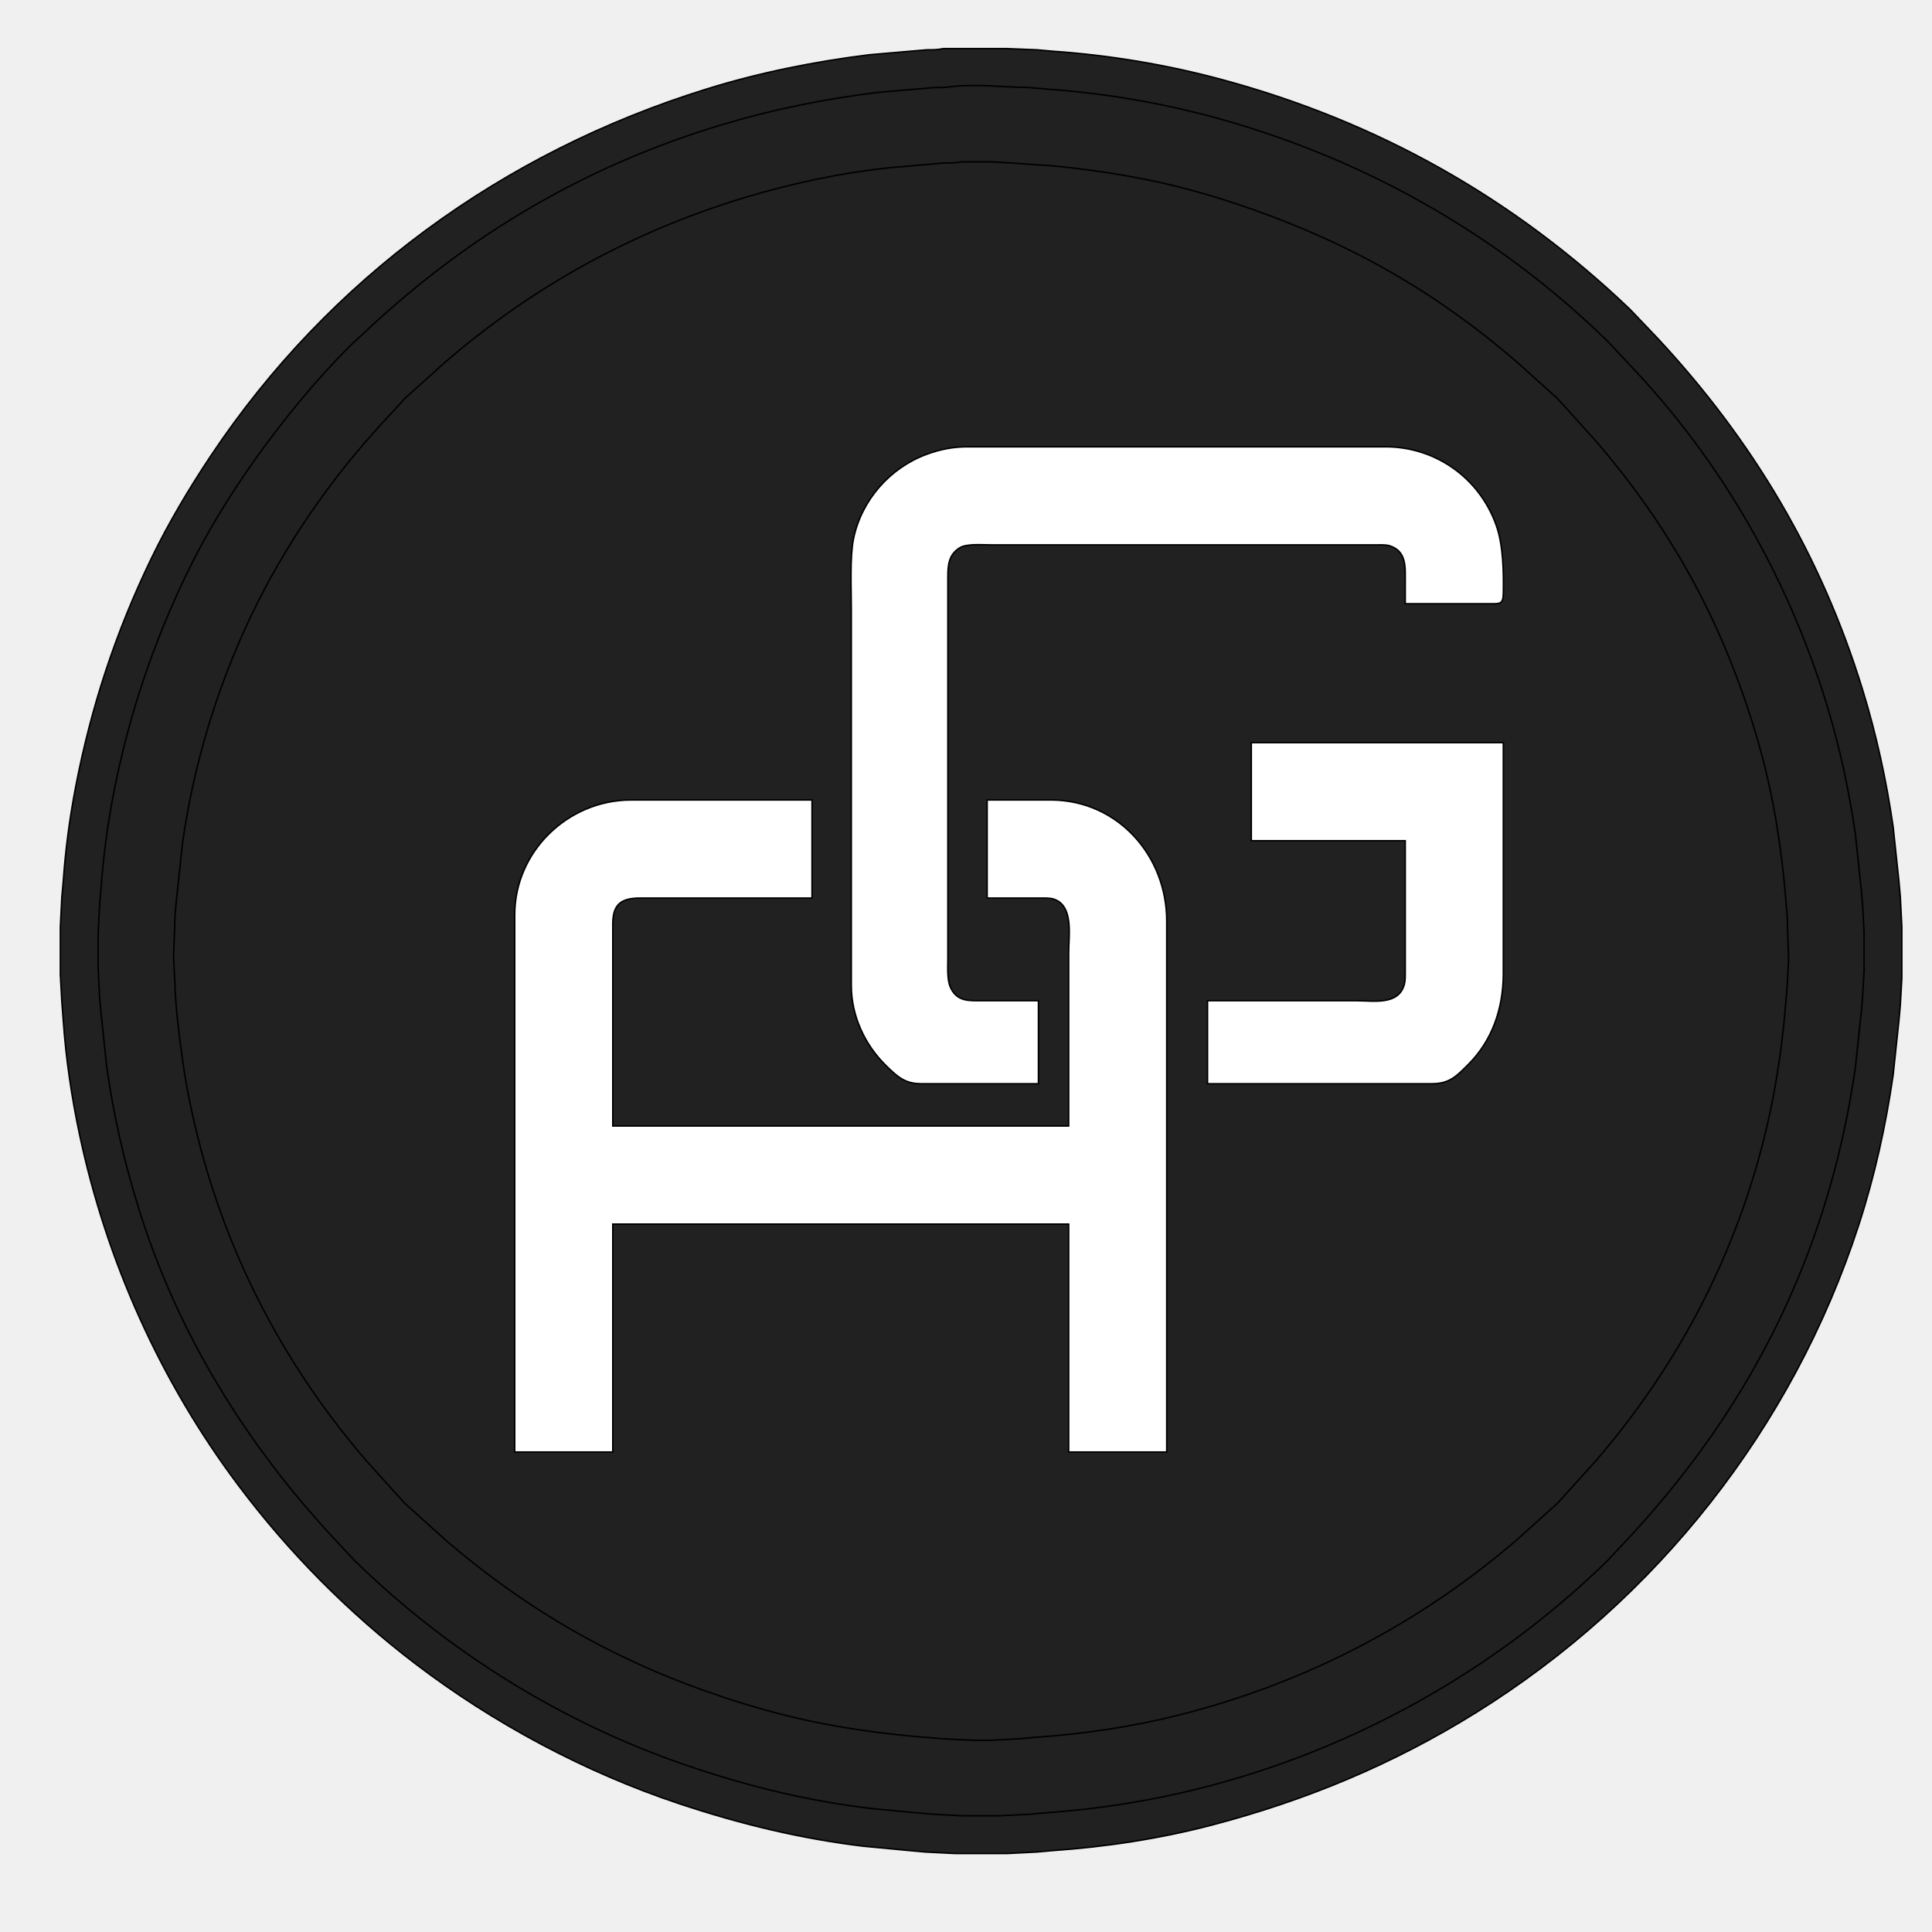
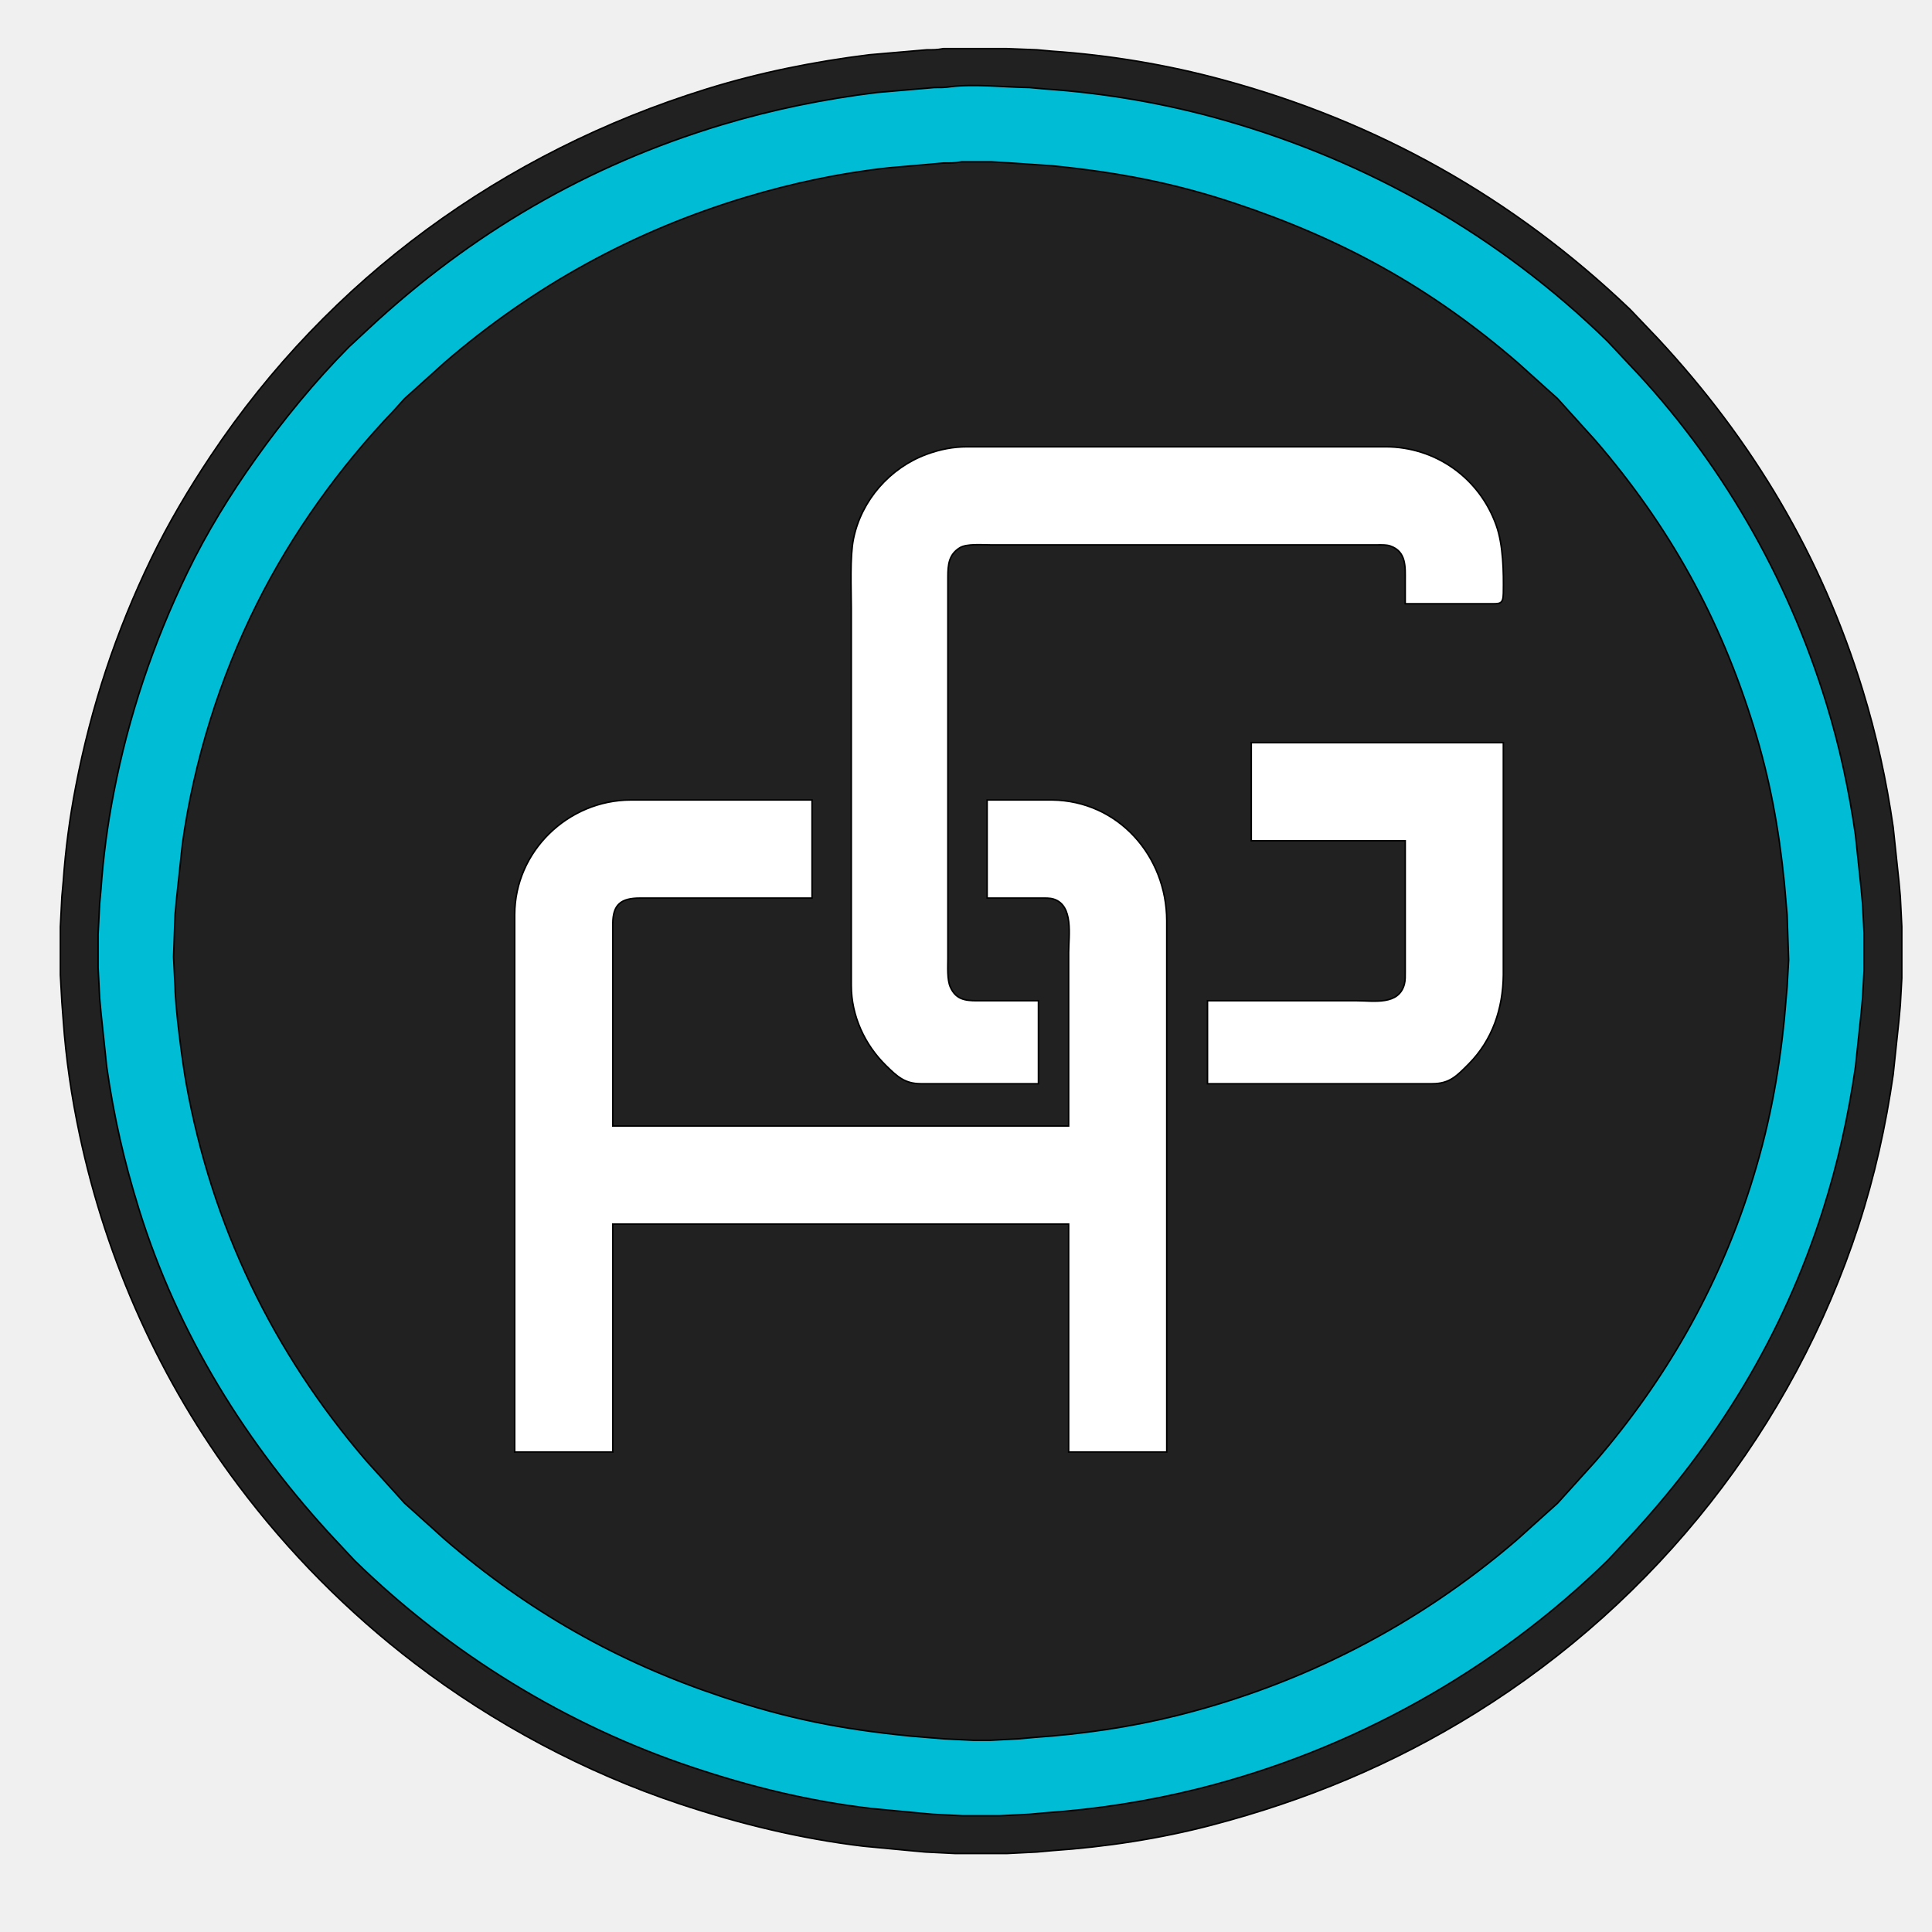
<svg xmlns="http://www.w3.org/2000/svg" width="18.286in" height="18.286in" viewBox="0 0 1280 1280">
  <path id="Selection #3" fill="#212121" stroke="black" stroke-width="1" d="M 625.00,32.21            C 625.00,32.21 667.00,32.21 667.00,32.21              667.00,32.21 687.00,33.00 687.00,33.00              687.00,33.00 697.00,33.91 697.00,33.91              735.11,36.53 773.09,42.85 810.00,52.85              912.93,80.72 1002.84,131.23 1080.00,205.04              1080.00,205.04 1098.09,224.00 1098.09,224.00              1161.34,291.90 1206.72,368.23 1234.02,457.00              1243.20,486.83 1249.82,517.13 1254.27,548.00              1254.27,548.00 1258.09,584.00 1258.09,584.00              1258.09,584.00 1259.00,594.00 1259.00,594.00              1259.00,594.00 1260.00,614.00 1260.00,614.00              1260.00,614.00 1260.00,648.00 1260.00,648.00              1260.00,648.00 1259.00,666.00 1259.00,666.00              1259.00,666.00 1258.09,676.00 1258.09,676.00              1258.09,676.00 1254.27,712.00 1254.27,712.00              1249.39,745.87 1241.95,779.44 1231.33,812.00              1187.68,945.88 1097.51,1060.15 978.00,1134.58              923.05,1168.80 865.54,1192.70 803.00,1209.12              768.43,1218.19 732.59,1223.64 697.00,1226.09              697.00,1226.09 687.00,1227.00 687.00,1227.00              687.00,1227.00 667.00,1228.00 667.00,1228.00              667.00,1228.00 633.00,1228.00 633.00,1228.00              633.00,1228.00 613.00,1227.00 613.00,1227.00              613.00,1227.00 603.00,1226.09 603.00,1226.09              603.00,1226.09 572.00,1223.15 572.00,1223.15              530.36,1218.18 489.74,1208.25 450.00,1195.00              387.67,1174.22 327.22,1141.95 275.00,1102.12              230.74,1068.35 191.30,1028.54 157.89,984.00              106.48,915.45 70.59,835.76 52.79,752.00              47.45,726.89 43.70,701.59 41.91,676.00              41.91,676.00 41.00,664.00 41.00,664.00              41.00,664.00 40.00,646.00 40.00,646.00              40.00,646.00 40.00,614.00 40.00,614.00              40.00,614.00 41.00,594.00 41.00,594.00              41.00,594.00 41.91,584.00 41.91,584.00              43.39,562.84 46.17,541.85 50.20,521.00              60.42,468.04 76.74,418.58 100.26,370.00              111.62,346.52 125.20,323.70 139.67,302.00              218.10,184.36 333.42,100.85 468.00,59.02              503.11,48.11 539.54,40.79 576.00,36.28              576.00,36.28 614.00,33.00 614.00,33.00              618.63,32.98 620.28,33.09 625.00,32.21 Z" />
-   <path id="Selection #2" fill="#212121" stroke="black" stroke-width="1" d="M 630.00,57.42            C 646.06,55.47 665.73,57.81 682.00,58.00              682.00,58.00 692.00,58.91 692.00,58.91              732.19,61.67 772.22,68.53 811.00,79.58              906.83,106.89 993.56,156.30 1065.00,226.01              1065.00,226.01 1079.04,241.00 1079.04,241.00              1139.90,304.65 1184.17,381.96 1210.02,466.00              1218.81,494.55 1225.01,523.45 1229.27,553.00              1229.27,553.00 1233.09,589.00 1233.09,589.00              1233.09,589.00 1234.00,599.00 1234.00,599.00              1234.00,599.00 1235.00,618.00 1235.00,618.00              1235.00,618.00 1235.00,643.00 1235.00,643.00              1235.00,643.00 1234.00,661.00 1234.00,661.00              1234.00,661.00 1233.09,671.00 1233.09,671.00              1233.09,671.00 1229.27,707.00 1229.27,707.00              1224.62,739.27 1217.59,770.93 1207.66,802.00              1181.02,885.33 1137.59,956.13 1078.09,1020.00              1078.09,1020.00 1065.00,1033.99 1065.00,1033.99              990.00,1107.17 895.64,1159.69 794.00,1185.11              760.61,1193.45 726.29,1198.73 692.00,1201.09              692.00,1201.09 682.00,1202.00 682.00,1202.00              682.00,1202.00 662.00,1203.00 662.00,1203.00              662.00,1203.00 638.00,1203.00 638.00,1203.00              638.00,1203.00 618.00,1202.00 618.00,1202.00              618.00,1202.00 608.00,1201.09 608.00,1201.09              608.00,1201.09 577.00,1198.15 577.00,1198.15              535.81,1193.23 498.29,1184.10 459.00,1171.00              375.29,1143.10 298.15,1095.61 235.00,1033.99              235.00,1033.99 221.91,1020.00 221.91,1020.00              163.06,956.83 117.75,883.75 92.02,801.00              82.13,769.17 75.48,739.98 70.73,707.00              70.73,707.00 66.91,671.00 66.91,671.00              66.91,671.00 66.00,661.00 66.00,661.00              66.00,661.00 65.00,641.00 65.00,641.00              65.00,641.00 65.00,619.00 65.00,619.00              65.00,619.00 66.00,599.00 66.00,599.00              66.00,599.00 66.91,589.00 66.91,589.00              68.39,567.84 71.17,546.85 75.20,526.00              85.13,474.55 101.41,426.18 124.26,379.00              136.84,353.01 152.55,327.50 169.29,304.00              187.86,277.94 208.50,252.76 231.00,230.00              231.00,230.00 244.00,217.91 244.00,217.91              311.96,154.63 389.02,109.52 478.00,82.72              511.68,72.58 546.10,65.59 581.00,61.28              581.00,61.28 619.00,58.00 619.00,58.00              623.63,57.98 625.28,58.09 630.00,57.42 Z" />
+   <path id="Selection #2" fill="#00bcd4" stroke="black" stroke-width="1" d="M 630.00,57.42            C 646.06,55.47 665.73,57.81 682.00,58.00              682.00,58.00 692.00,58.91 692.00,58.91              732.19,61.67 772.22,68.53 811.00,79.58              906.83,106.89 993.56,156.30 1065.00,226.01              1065.00,226.01 1079.04,241.00 1079.04,241.00              1139.90,304.65 1184.17,381.96 1210.02,466.00              1218.81,494.55 1225.01,523.45 1229.27,553.00              1229.27,553.00 1233.09,589.00 1233.09,589.00              1233.09,589.00 1234.00,599.00 1234.00,599.00              1234.00,599.00 1235.00,618.00 1235.00,618.00              1235.00,618.00 1235.00,643.00 1235.00,643.00              1235.00,643.00 1234.00,661.00 1234.00,661.00              1234.00,661.00 1233.09,671.00 1233.09,671.00              1233.09,671.00 1229.27,707.00 1229.27,707.00              1224.62,739.27 1217.59,770.93 1207.66,802.00              1181.02,885.33 1137.59,956.13 1078.09,1020.00              1078.09,1020.00 1065.00,1033.99 1065.00,1033.99              990.00,1107.17 895.64,1159.69 794.00,1185.11              760.61,1193.45 726.29,1198.73 692.00,1201.09              692.00,1201.09 682.00,1202.00 682.00,1202.00              682.00,1202.00 662.00,1203.00 662.00,1203.00              662.00,1203.00 638.00,1203.00 638.00,1203.00              638.00,1203.00 618.00,1202.00 618.00,1202.00              618.00,1202.00 608.00,1201.09 608.00,1201.09              608.00,1201.09 577.00,1198.15 577.00,1198.15              535.81,1193.23 498.29,1184.10 459.00,1171.00              375.29,1143.10 298.15,1095.61 235.00,1033.99              235.00,1033.99 221.91,1020.00 221.91,1020.00              163.06,956.83 117.75,883.75 92.02,801.00              82.13,769.17 75.48,739.98 70.73,707.00              70.73,707.00 66.91,671.00 66.91,671.00              66.91,671.00 66.00,661.00 66.00,661.00              66.00,661.00 65.00,641.00 65.00,641.00              65.00,641.00 65.00,619.00 65.00,619.00              65.00,619.00 66.00,599.00 66.00,599.00              66.00,599.00 66.91,589.00 66.91,589.00              68.39,567.84 71.17,546.85 75.20,526.00              85.13,474.55 101.41,426.18 124.26,379.00              136.84,353.01 152.55,327.50 169.29,304.00              187.86,277.94 208.50,252.76 231.00,230.00              231.00,230.00 244.00,217.91 244.00,217.91              311.96,154.63 389.02,109.52 478.00,82.72              511.68,72.58 546.10,65.59 581.00,61.28              581.00,61.28 619.00,58.00 619.00,58.00              623.63,57.98 625.28,58.09 630.00,57.42 Z" />
  <path id="Selection #1" fill="#212121" stroke="black" stroke-width="1" d="M 637.00,107.21            C 637.00,107.21 657.00,107.21 657.00,107.21              657.00,107.21 670.00,108.00 670.00,108.00              670.00,108.00 697.00,109.83 697.00,109.83              739.99,114.13 776.87,120.96 818.00,134.67              889.63,158.54 947.58,190.43 1005.00,239.87              1005.00,239.87 1031.91,264.09 1031.91,264.09              1031.91,264.09 1057.13,292.00 1057.13,292.00              1106.41,349.23 1139.85,409.92 1162.02,482.00              1172.62,516.44 1178.59,549.22 1182.17,585.00              1182.17,585.00 1184.00,606.00 1184.00,606.00              1184.00,606.00 1185.00,636.00 1185.00,636.00              1185.00,636.00 1184.00,654.00 1184.00,654.00              1184.00,654.00 1182.17,675.00 1182.17,675.00              1178.29,713.83 1171.56,748.75 1159.66,786.00              1138.00,853.77 1103.53,914.12 1057.13,968.00              1057.13,968.00 1031.91,995.91 1031.91,995.91              1031.91,995.91 1005.00,1020.13 1005.00,1020.13              939.72,1076.34 863.56,1115.63 780.00,1136.53              748.90,1144.30 716.92,1148.89 685.00,1151.09              685.00,1151.09 675.00,1152.00 675.00,1152.00              675.00,1152.00 656.00,1153.00 656.00,1153.00              656.00,1153.00 645.00,1153.00 645.00,1153.00              645.00,1153.00 625.00,1152.00 625.00,1152.00              625.00,1152.00 603.00,1150.17 603.00,1150.17              556.98,1145.57 522.00,1138.67 478.00,1124.00              409.15,1101.05 350.06,1067.54 295.00,1020.13              295.00,1020.13 268.09,995.91 268.09,995.91              268.09,995.91 242.87,968.00 242.87,968.00              180.70,895.80 140.34,811.76 123.42,718.00              120.80,703.44 116.17,668.12 116.00,654.00              116.00,654.00 115.00,634.00 115.00,634.00              115.00,634.00 116.00,606.00 116.00,606.00              116.00,606.00 116.91,596.00 116.91,596.00              116.91,596.00 120.87,559.00 120.87,559.00              128.48,504.32 145.57,449.40 170.27,400.00              193.62,353.29 224.91,309.70 260.96,272.00              260.96,272.00 268.09,264.09 268.09,264.09              268.09,264.09 295.00,239.87 295.00,239.87              353.70,189.33 419.85,153.05 494.00,130.72              524.90,121.41 556.90,114.60 589.00,111.16              589.00,111.16 615.00,108.91 615.00,108.91              615.00,108.91 625.00,108.00 625.00,108.00              629.93,107.95 631.94,108.14 637.00,107.21 Z" />
  <path id="Selection" fill="white" stroke="black" stroke-width="1" d="M 688.00,718.00            C 688.00,718.00 610.00,718.00 610.00,718.00              599.46,717.98 594.35,713.19 587.00,705.99              572.84,692.11 564.03,672.95 564.00,653.00              564.00,653.00 564.00,463.00 564.00,463.00              564.00,463.00 564.00,403.00 564.00,403.00              564.00,390.01 563.00,368.98 565.45,357.00              570.68,331.42 589.58,309.91 614.00,300.95              622.97,297.67 631.44,296.01 641.00,296.00              641.00,296.00 918.00,296.00 918.00,296.00              951.20,296.05 980.16,316.69 991.30,348.00              995.98,361.13 996.25,379.06 996.00,393.00              995.86,400.49 993.74,399.99 987.00,400.00              987.00,400.00 931.00,400.00 931.00,400.00              931.00,400.00 931.00,385.00 931.00,385.00              931.00,375.76 931.92,365.41 921.00,361.70              918.58,360.88 915.55,361.00 913.00,361.00              913.00,361.00 702.00,361.00 702.00,361.00              702.00,361.00 656.00,361.00 656.00,361.00              650.59,361.00 640.49,360.15 636.00,362.85              628.59,367.33 628.01,374.23 628.00,382.00              628.00,382.00 628.00,598.00 628.00,598.00              628.00,598.00 628.00,635.00 628.00,635.00              628.00,640.51 627.43,649.07 629.65,654.00              633.27,662.04 639.18,662.99 647.00,663.00              647.00,663.00 688.00,663.00 688.00,663.00              688.00,663.00 688.00,718.00 688.00,718.00 Z            M 829.00,492.00            C 829.00,492.00 996.00,492.00 996.00,492.00              996.00,492.00 996.00,646.00 996.00,646.00              995.74,668.19 988.85,689.03 973.00,705.00              965.24,712.81 960.38,717.98 949.00,718.00              949.00,718.00 800.00,718.00 800.00,718.00              800.00,718.00 800.00,663.00 800.00,663.00              800.00,663.00 899.00,663.00 899.00,663.00              910.12,663.00 926.72,666.18 930.44,652.00              931.08,649.57 931.00,646.53 931.00,644.00              931.00,644.00 931.00,557.00 931.00,557.00              931.00,557.00 829.00,557.00 829.00,557.00              829.00,557.00 829.00,492.00 829.00,492.00 Z            M 341.00,962.00            C 341.00,962.00 341.00,606.00 341.00,606.00              341.07,564.01 376.31,530.07 418.00,530.00              418.00,530.00 538.00,530.00 538.00,530.00              538.00,530.00 538.00,595.00 538.00,595.00              538.00,595.00 424.00,595.00 424.00,595.00              411.52,595.02 406.02,599.14 406.00,612.00              406.00,612.00 406.00,746.00 406.00,746.00              406.00,746.00 708.00,746.00 708.00,746.00              708.00,746.00 708.00,631.00 708.00,631.00              708.00,619.82 711.47,599.87 698.00,595.65              695.59,594.89 692.53,595.00 690.00,595.00              690.00,595.00 654.00,595.00 654.00,595.00              654.00,595.00 654.00,530.00 654.00,530.00              654.00,530.00 697.00,530.00 697.00,530.00              740.93,530.52 772.93,567.13 773.00,610.00              773.00,610.00 773.00,962.00 773.00,962.00              773.00,962.00 708.00,962.00 708.00,962.00              708.00,962.00 708.00,811.00 708.00,811.00              708.00,811.00 406.00,811.00 406.00,811.00              406.00,811.00 406.00,962.00 406.00,962.00              406.00,962.00 341.00,962.00 341.00,962.00 Z" />
</svg>
